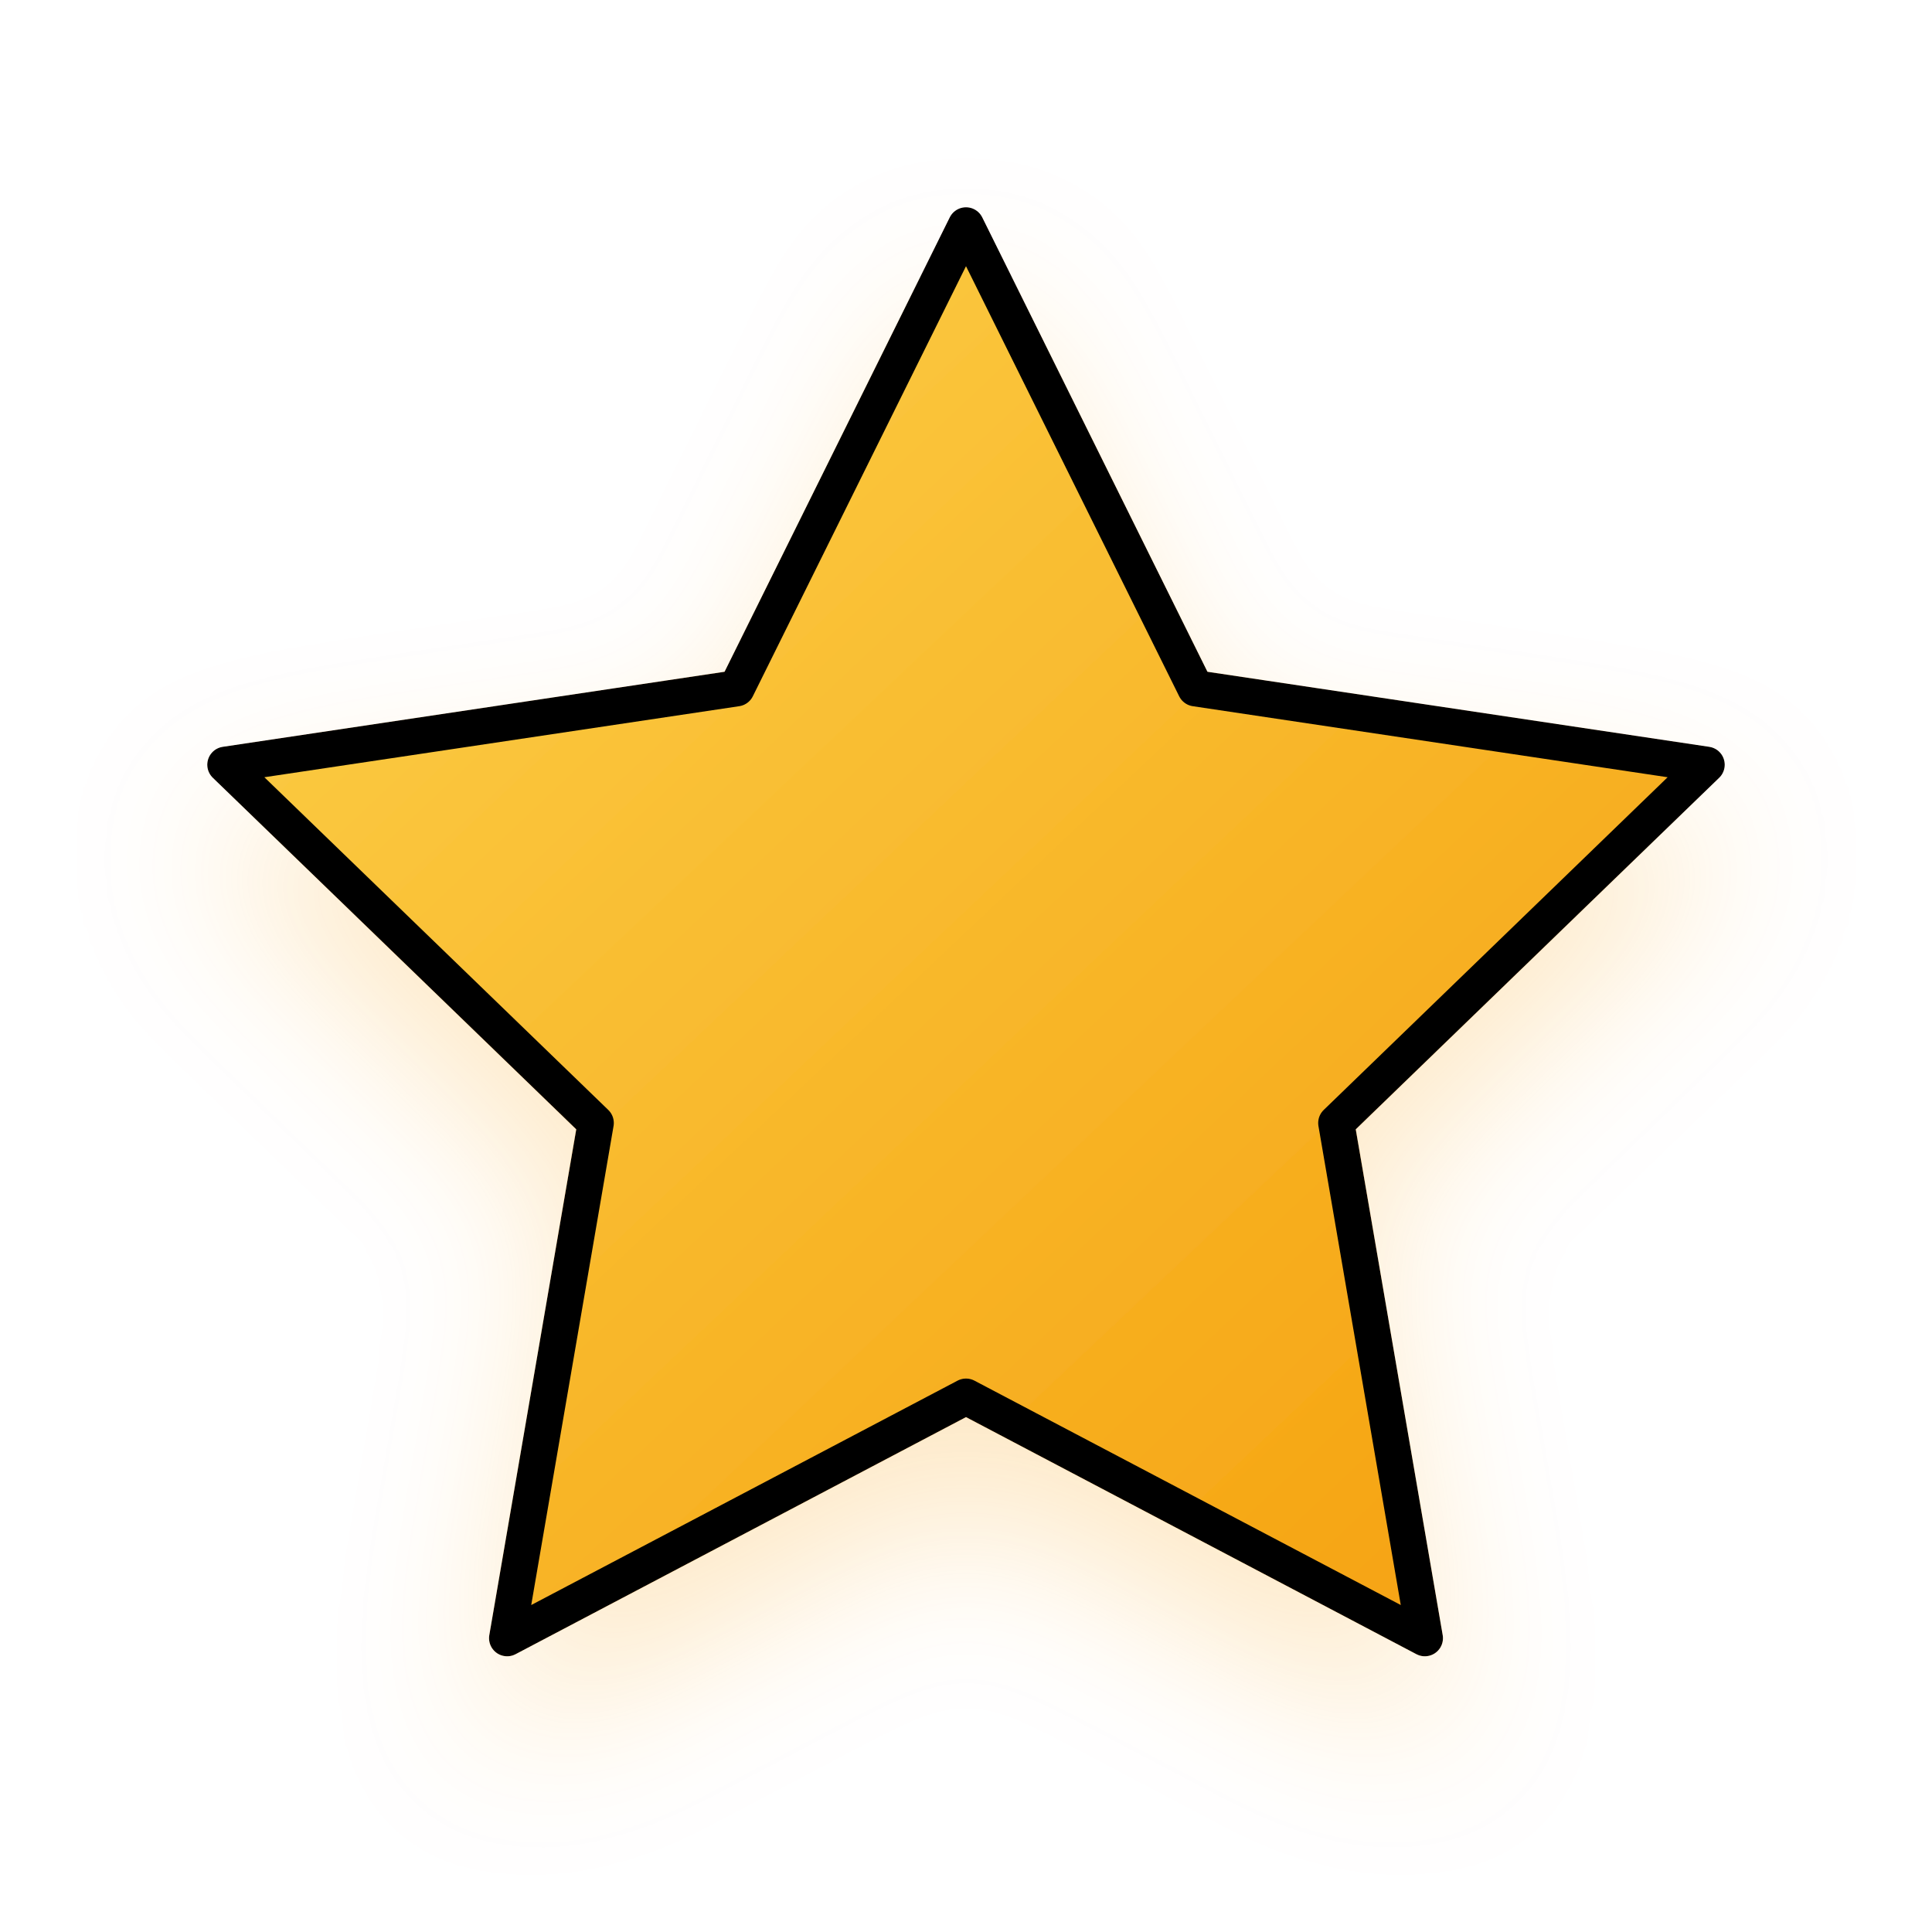
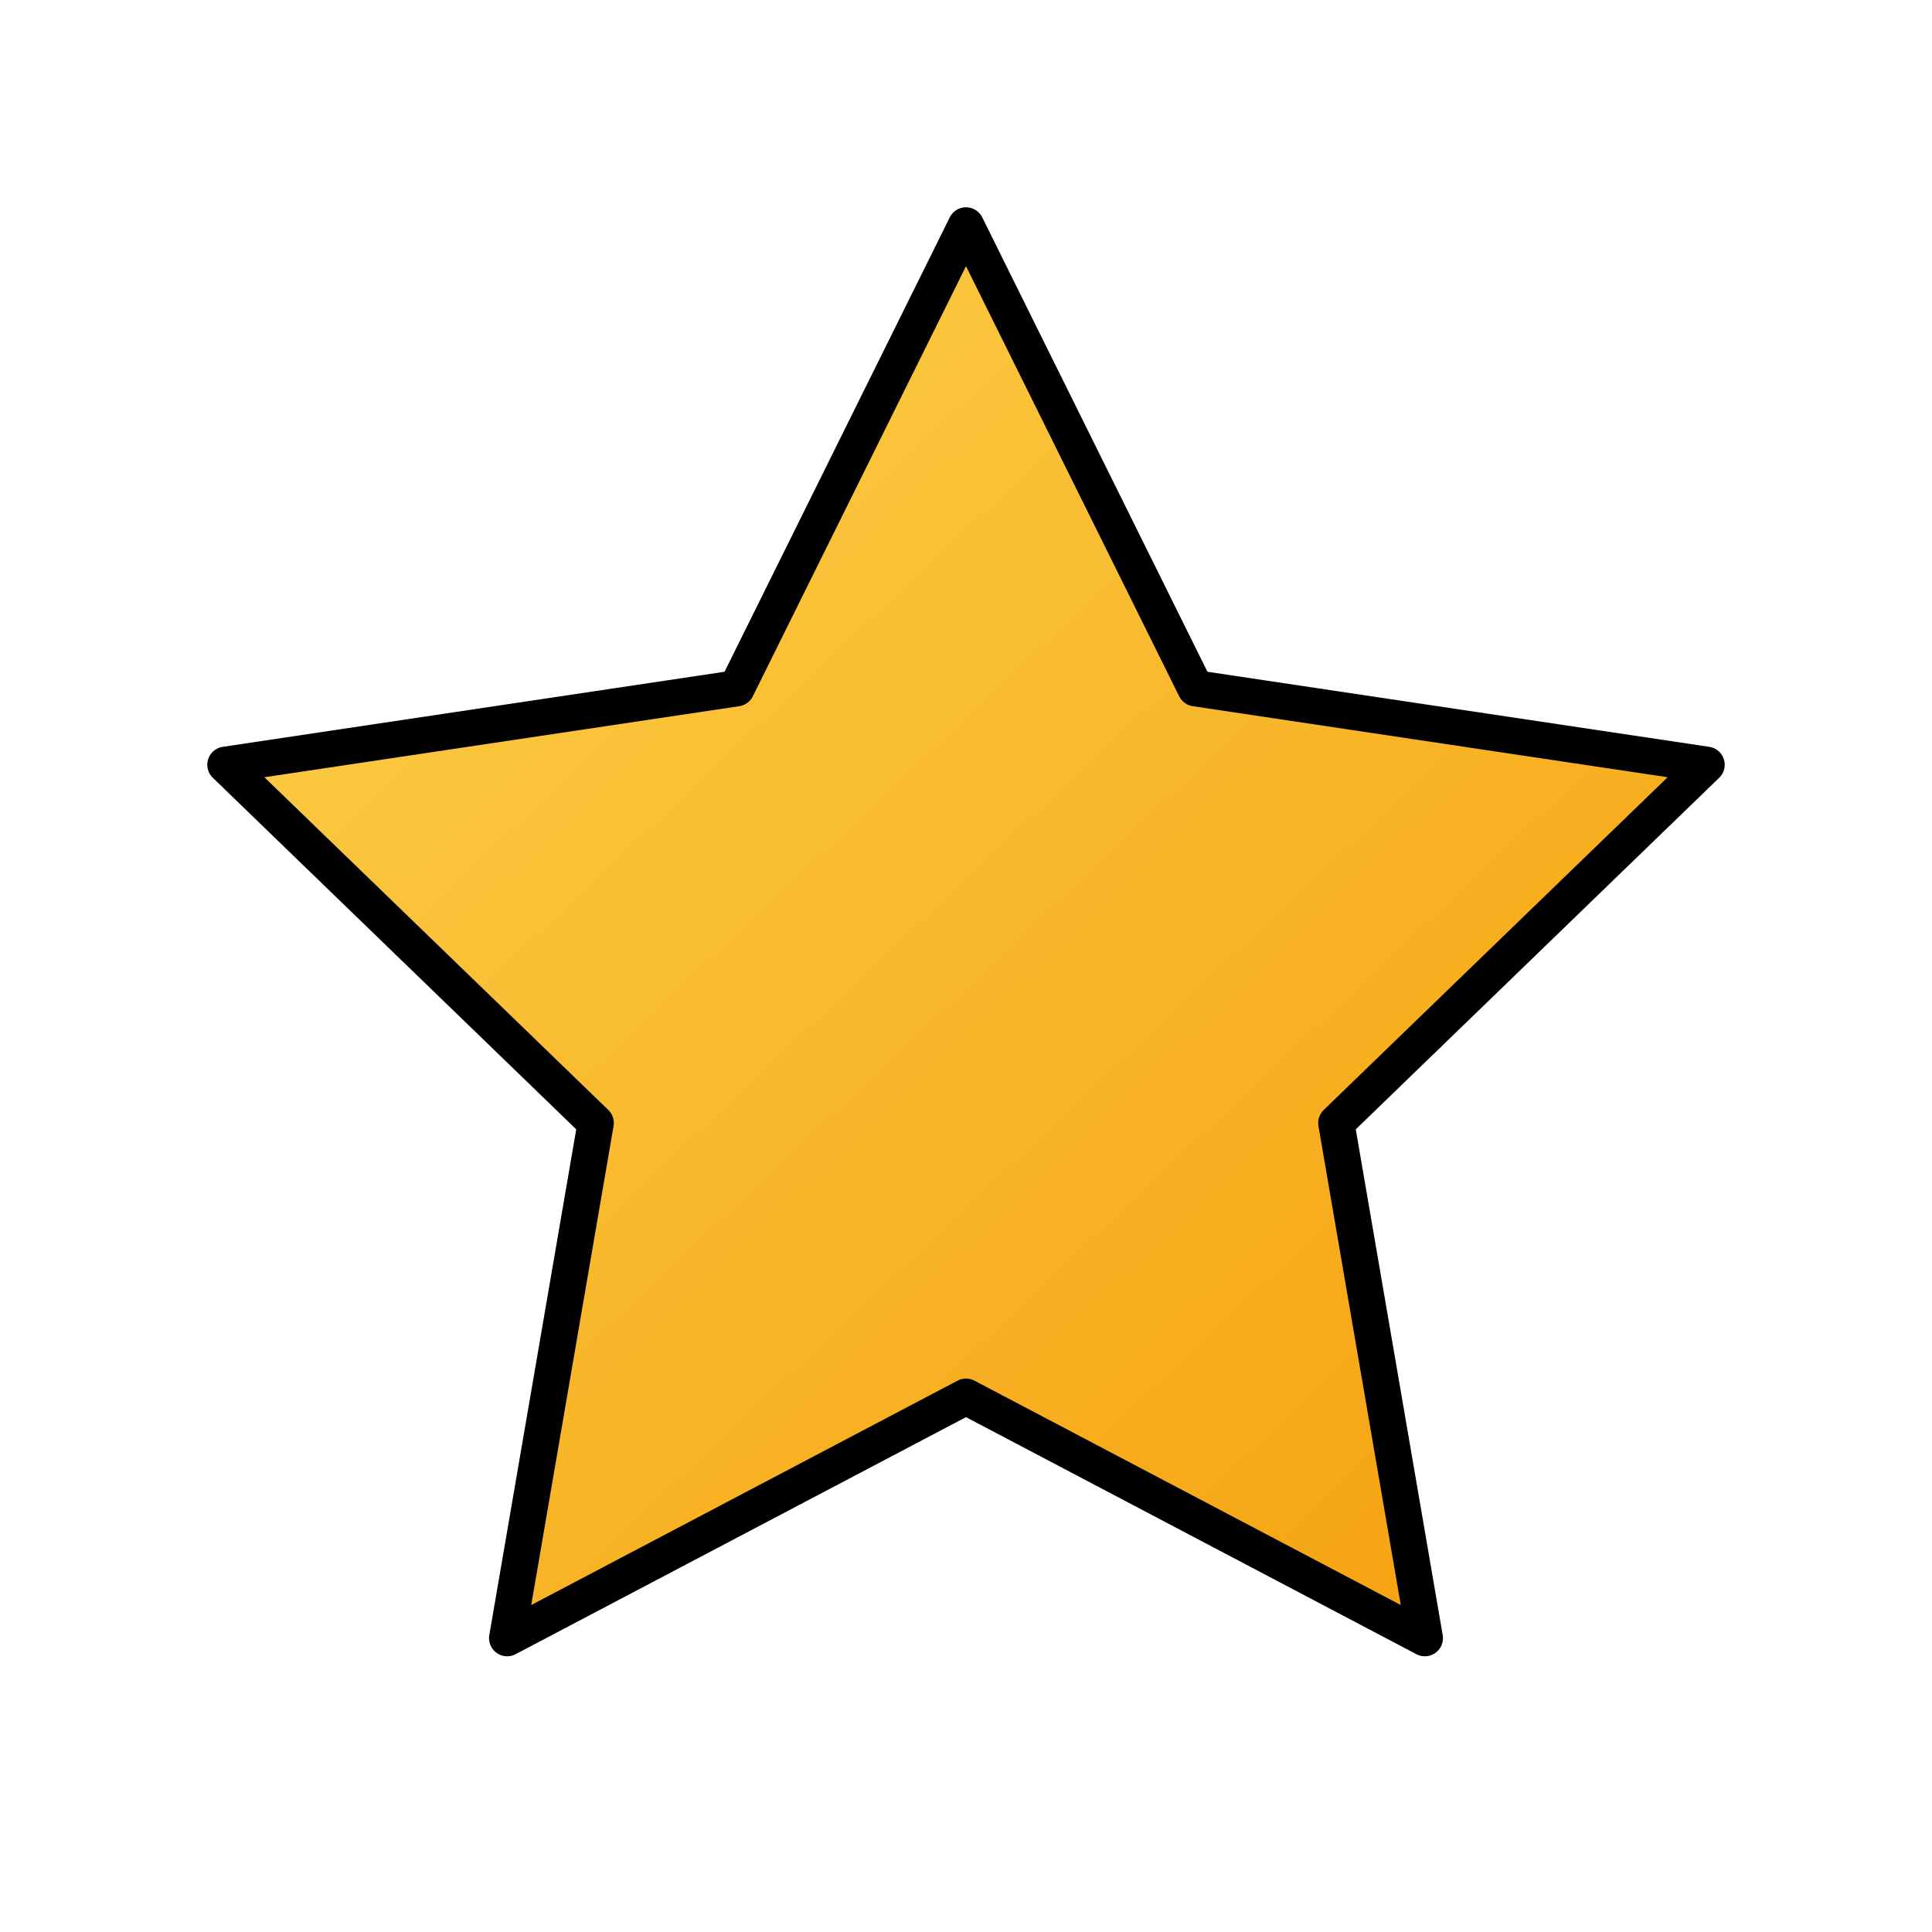
<svg xmlns="http://www.w3.org/2000/svg" viewBox="0 0 24 24">
  <defs>
    <linearGradient id="starGrad" x1="0" y1="0" x2="1" y2="1">
      <stop offset="0%" stop-color="#FCD34D" />
      <stop offset="100%" stop-color="#F59E0B" />
    </linearGradient>
-     <filter id="softShadow" x="-50%" y="-50%" width="200%" height="200%">
-       <feDropShadow dx="0" dy="1" stdDeviation="1" flood-color="#F59E0B" flood-opacity="0.22" />
-     </filter>
  </defs>
-   <g transform="translate(12 12)">
-     <animateTransform attributeName="transform" type="scale" values="0;1.06;1" keyTimes="0;0.7;1" dur="0.55s" fill="freeze" additive="sum" />
-     <g filter="url(#softShadow)">
-       <animateTransform attributeName="transform" type="rotate" values="-18;8;0" keyTimes="0;0.65;1" dur="0.55s" fill="freeze" />
-       <polygon points="0,-9.2 2.85,-3.45 9.2,-2.5 4.6,1.95 5.7,8.35 0,5.35 -5.7,8.35 -4.6,1.95 -9.2,-2.5 -2.85,-3.45" fill="url(#starGrad)" stroke="#000" stroke-width="0.45" stroke-linejoin="round" stroke-linecap="round" />
-     </g>
-   </g>
+   <polygon points="12,2.8 14.85,8.55 21.2,9.5 16.6,13.95 17.7,20.35 12,17.35 6.3,20.35 7.4,13.95 2.8,9.5 9.15,8.55" fill="url(#starGrad)" stroke="#000" stroke-width="0.45" stroke-linejoin="round" stroke-linecap="round" />
</svg>
